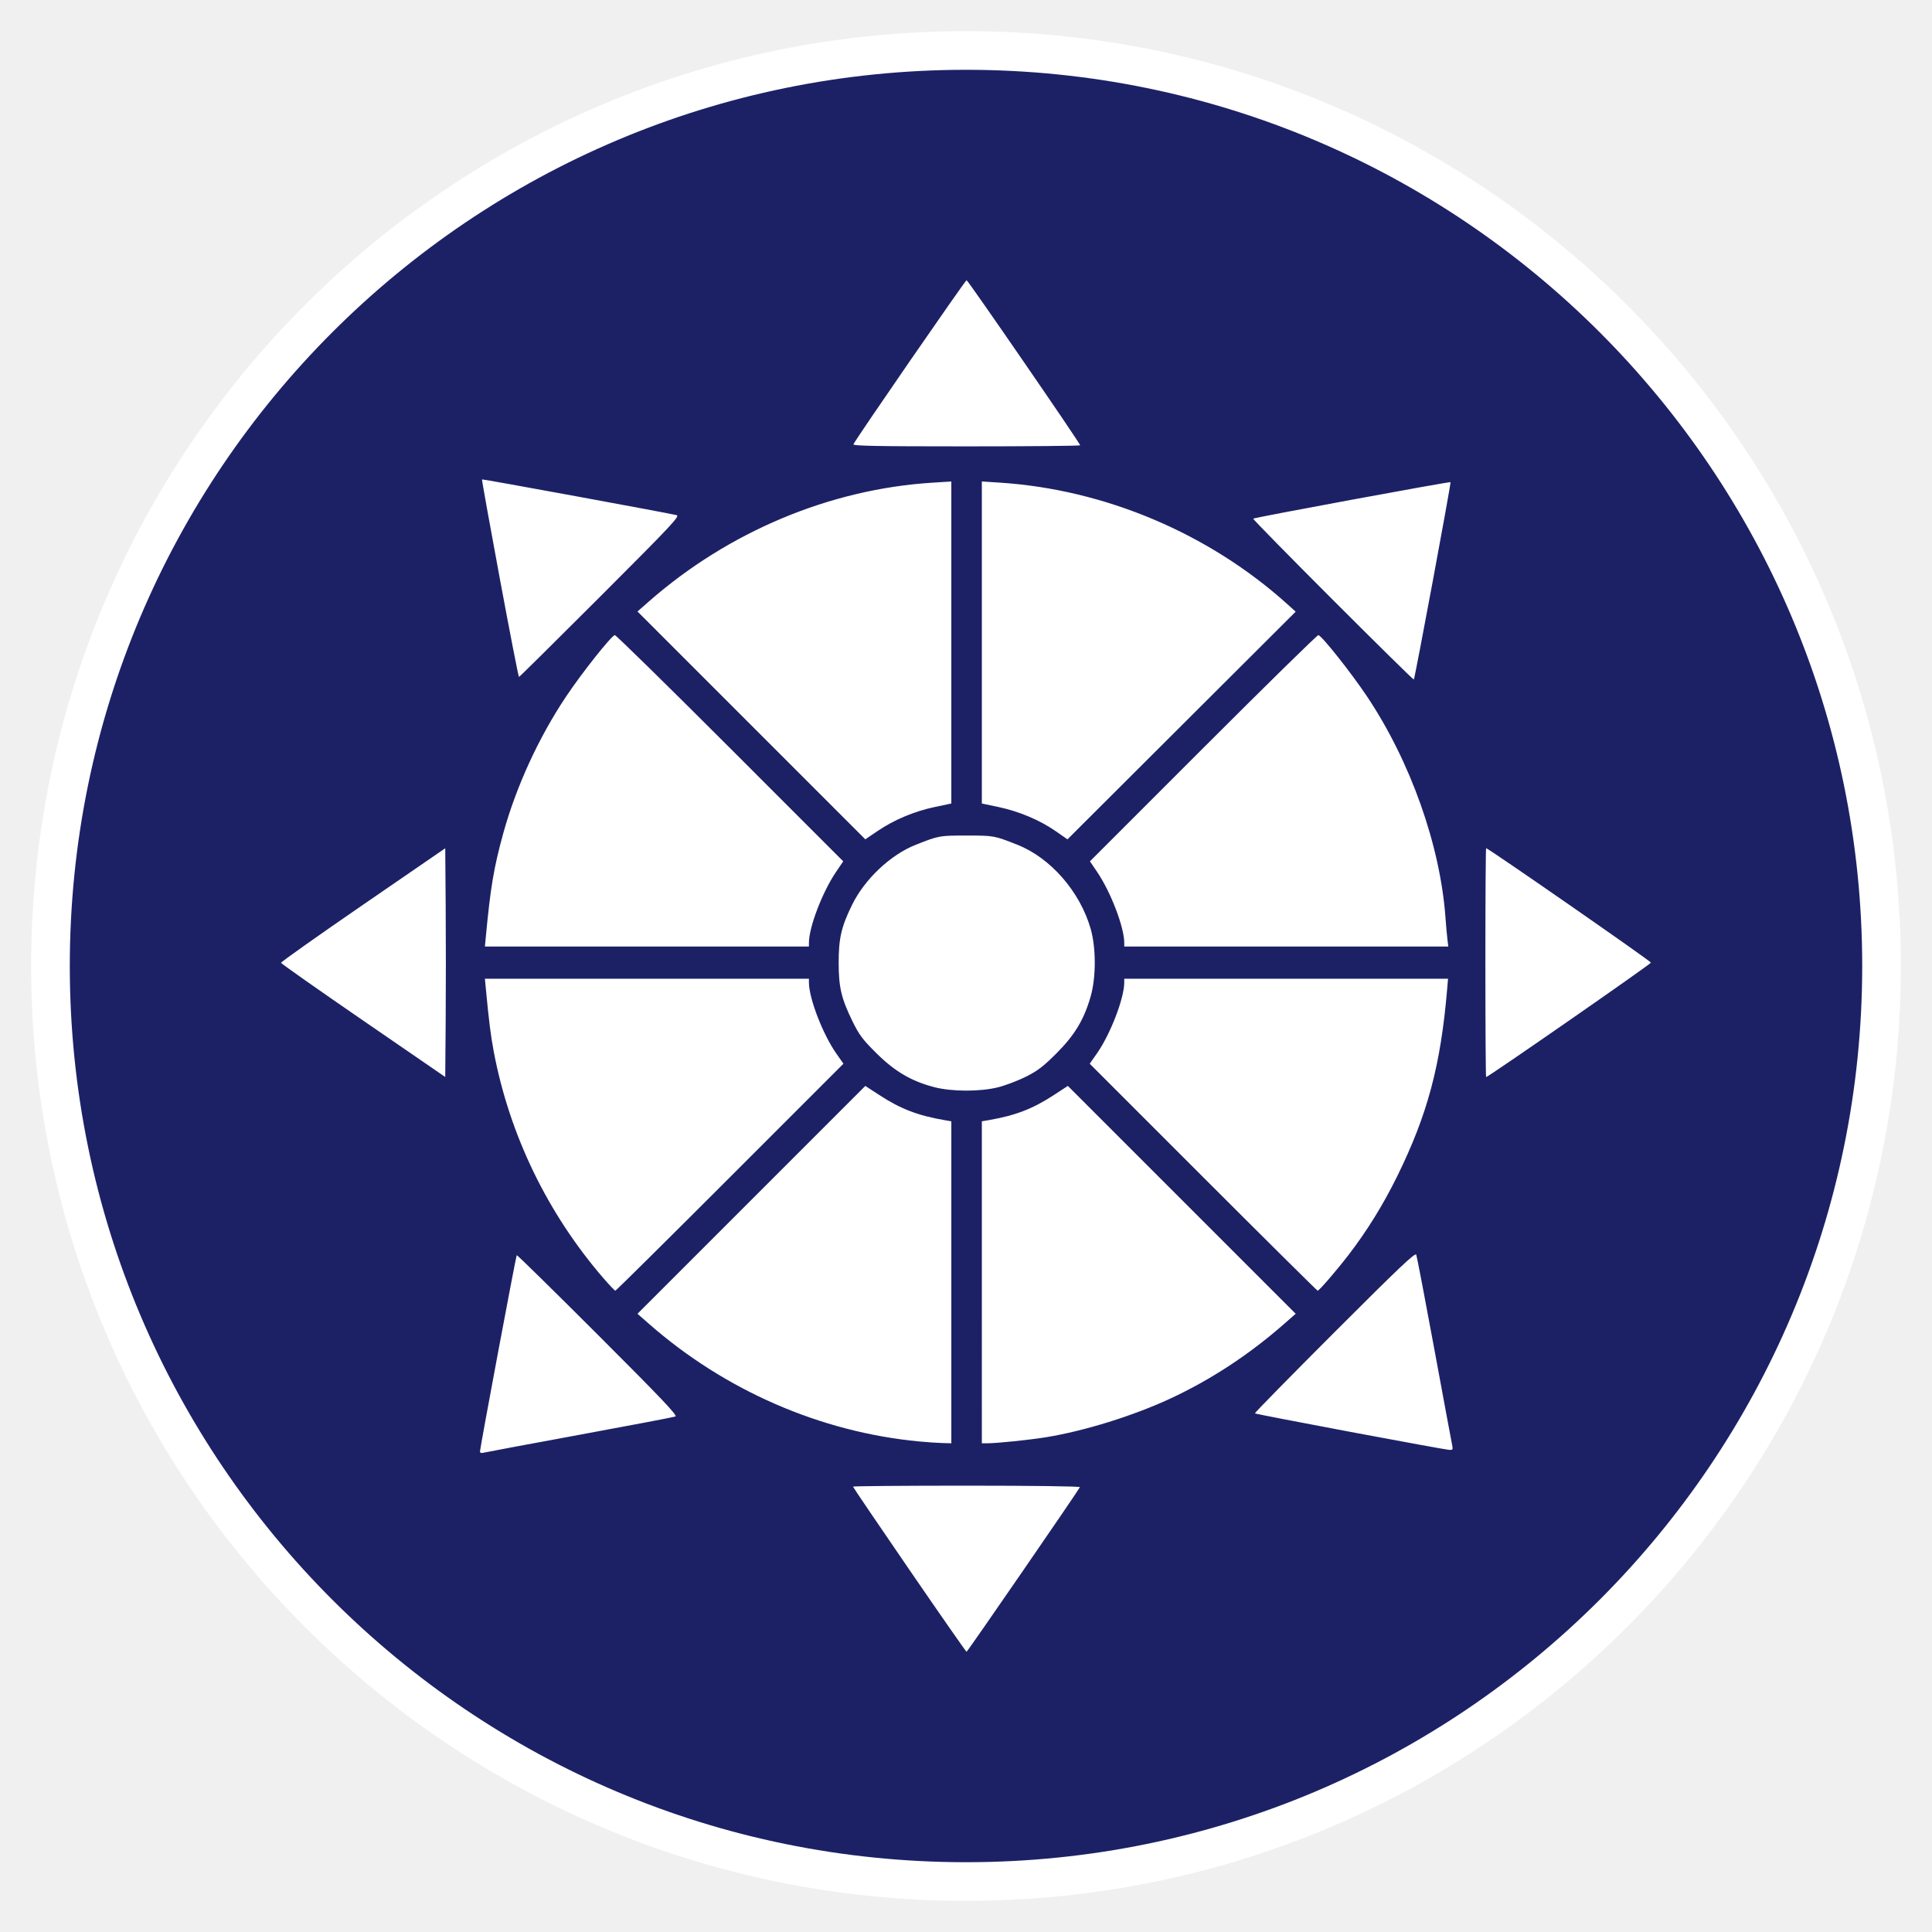
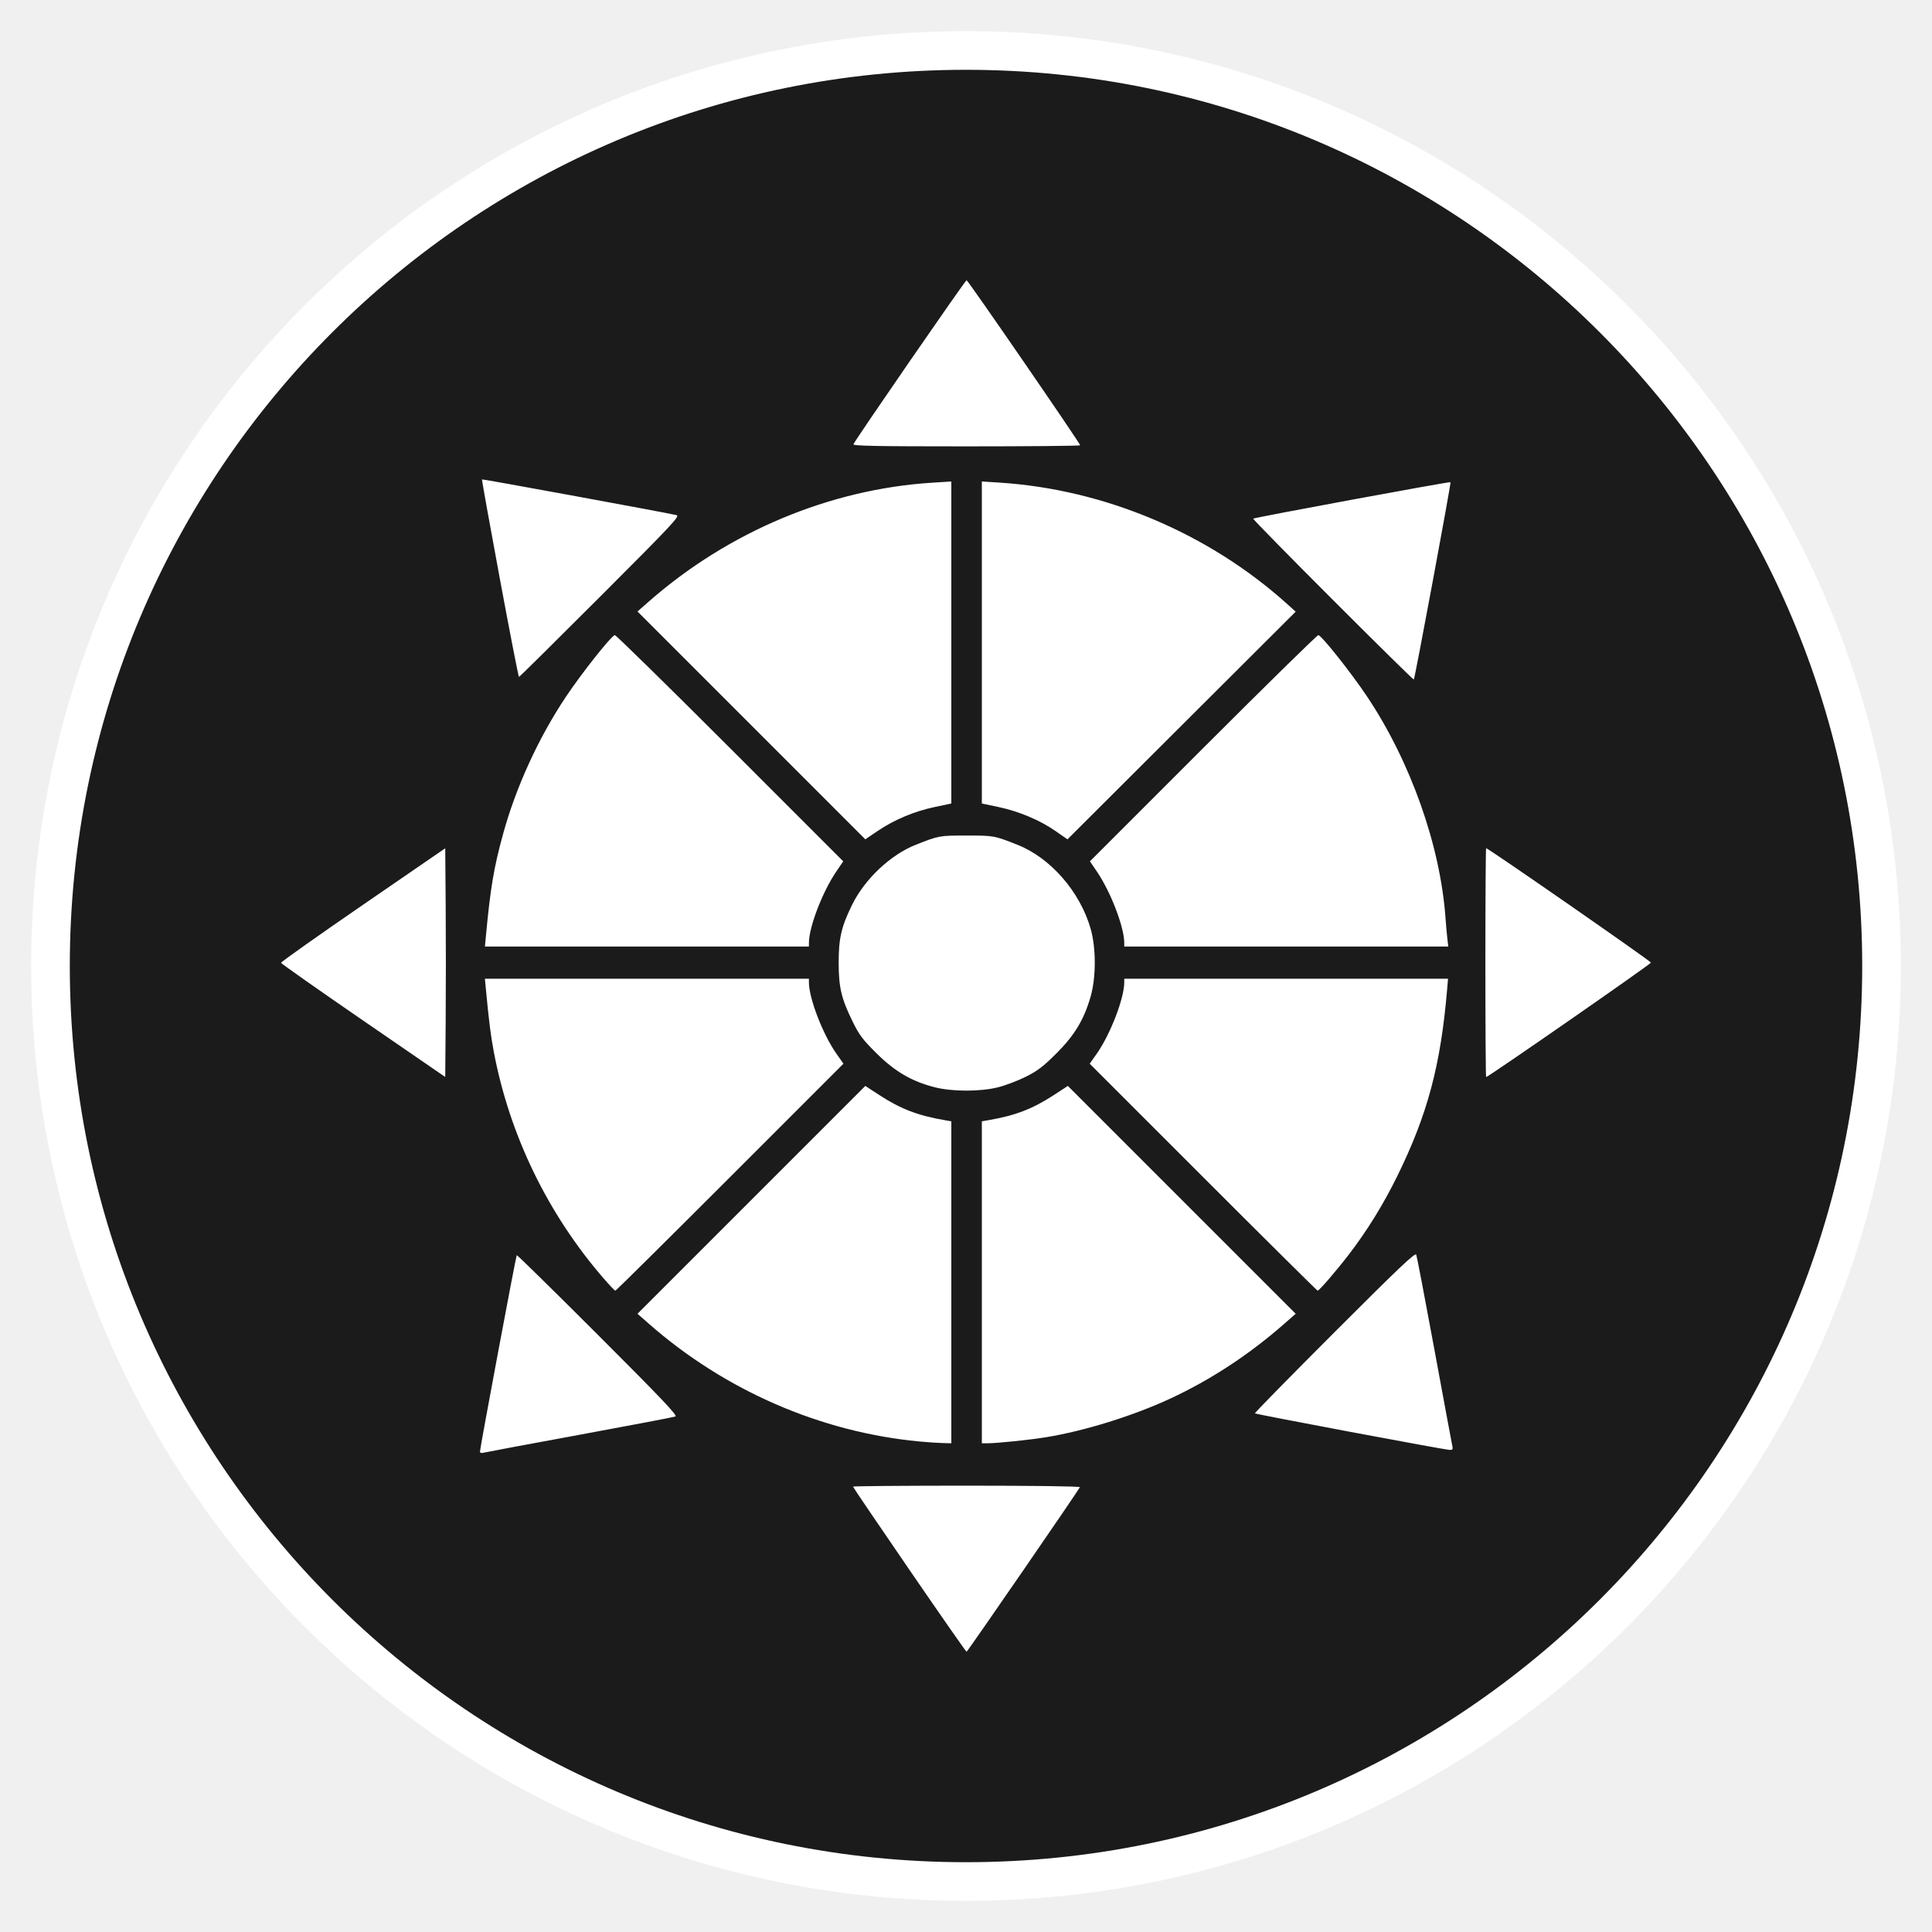
- <svg xmlns="http://www.w3.org/2000/svg" width="1000" height="1000" viewBox="0 0 264.583 264.583" version="1.1" id="svg5" xml:space="preserve">
+ <svg xmlns="http://www.w3.org/2000/svg" fill="#1b1b1b" width="1000" height="1000" viewBox="0 0 264.583 264.583" version="1.1" id="svg5" xml:space="preserve">
  <defs id="defs2">
    <filter id="mask-powermask-path-effect9341_inverse" style="color-interpolation-filters:sRGB" height="100" width="100" x="-50" y="-50">
      <feColorMatrix id="mask-powermask-path-effect9341_primitive1" values="1" type="saturate" result="fbSourceGraphic" />
      <feColorMatrix id="mask-powermask-path-effect9341_primitive2" values="-1 0 0 0 1 0 -1 0 0 1 0 0 -1 0 1 0 0 0 1 0 " in="fbSourceGraphic" />
    </filter>
    <filter id="mask-powermask-path-effect9411_inverse" style="color-interpolation-filters:sRGB" height="100" width="100" x="-50" y="-50">
      <feColorMatrix id="mask-powermask-path-effect9411_primitive1" values="1" type="saturate" result="fbSourceGraphic" />
      <feColorMatrix id="mask-powermask-path-effect9411_primitive2" values="-1 0 0 0 1 0 -1 0 0 1 0 0 -1 0 1 0 0 0 1 0 " in="fbSourceGraphic" />
    </filter>
    <clipPath clipPathUnits="userSpaceOnUse" id="clipPath9423">
-       <circle style="fill:#427328;fill-opacity:0;stroke:#000000;stroke-width:5.292;stroke-dasharray:none;stroke-opacity:1;paint-order:normal" id="circle9425" cx="132.292" cy="132.292" r="125.379" />
+       <circle style="fill:#ffffff;fill-opacity:0;stroke:#1b1b1b;stroke-width:5.292;stroke-dasharray:none;stroke-opacity:1;paint-order:normal" id="circle9425" cx="132.292" cy="132.292" r="125.379" />
    </clipPath>
  </defs>
  <g id="layer1">
-     <circle style="fill:#1c2166;fill-opacity:1;stroke:#327e4c;stroke-width:0;stroke-dasharray:none;stroke-opacity:0.992;paint-order:stroke markers fill" id="path236" r="125.379" cy="132.292" cx="132.292" />
-     <circle style="fill:#427328;fill-opacity:0;stroke:#ffffff;stroke-width:5.292;stroke-dasharray:none;stroke-opacity:1;paint-order:normal" id="circle9421" cx="132.292" cy="132.292" r="125.379" />
+     <circle style="fill:#1b1b1b;fill-opacity:1;stroke:#ffffff;stroke-width:0;stroke-dasharray:none;stroke-opacity:0.992;paint-order:stroke markers fill" id="path236" r="125.379" cy="132.292" cx="132.292" />
+     <circle style="fill:#ffffff;fill-opacity:0;stroke:#ffffff;stroke-width:5.292;stroke-dasharray:none;stroke-opacity:1;paint-order:normal" id="circle9421" cx="132.292" cy="132.292" r="125.379" />
    <path style="fill:#ffffff;fill-opacity:1;stroke-width:0.232" d="m 124.531,214.967 c -4.244,-6.185 -7.716,-11.305 -7.716,-11.377 0,-0.072 7.009,-0.132 15.576,-0.132 8.958,0 15.543,0.087 15.498,0.206 -0.143,0.38 -15.4,22.539 -15.522,22.544 -0.066,0.003 -3.593,-5.056 -7.836,-11.241 z M 65.733,198.773 c -0.002,-0.458 4.922,-26.758 5.032,-26.881 0.052,-0.058 5.055,4.852 11.117,10.913 8.783,8.78 10.939,11.052 10.613,11.181 -0.225,0.089 -6.155,1.22 -13.179,2.512 -7.024,1.292 -12.953,2.402 -13.177,2.465 -0.24,0.068 -0.407,-0.01 -0.407,-0.19 z m 119.228,-2.674 c -7.151,-1.343 -13.05,-2.486 -13.108,-2.542 -0.058,-0.055 4.852,-5.06 10.913,-11.122 8.819,-8.821 11.052,-10.94 11.185,-10.613 0.091,0.225 1.216,6.103 2.499,13.062 1.283,6.96 2.386,12.889 2.45,13.177 0.096,0.427 0.021,0.518 -0.41,0.501 -0.29,-0.012 -6.378,-1.12 -13.529,-2.463 z m -59.091,1.305 c -13.499,-1.281 -26.586,-6.977 -36.988,-16.1 l -1.58,-1.385 15.601,-15.602 15.601,-15.602 1.923,1.254 c 2.917,1.901 5.282,2.808 8.985,3.443 l 0.871,0.149 v 22.047 22.047 l -1.219,-0.032 c -0.67,-0.018 -2.107,-0.116 -3.193,-0.219 z m 8.591,-21.797 v -22.047 l 0.871,-0.149 c 3.702,-0.635 6.067,-1.541 8.985,-3.443 l 1.923,-1.254 15.601,15.602 15.601,15.602 -1.58,1.385 c -4.821,4.228 -10.05,7.657 -15.623,10.244 -5.06,2.349 -11.701,4.415 -16.954,5.273 -2.279,0.372 -6.743,0.834 -8.068,0.834 l -0.755,1.9e-4 z m -51.799,-0.533 c -7.669,-8.87 -12.888,-19.645 -15.042,-31.055 -0.415,-2.2 -0.666,-4.188 -1.076,-8.533 l -0.137,-1.451 H 88.593 110.778 l 0.002,0.522 c 0.007,2.165 1.904,7.087 3.741,9.707 l 0.988,1.408 -15.541,15.542 c -8.548,8.548 -15.611,15.543 -15.695,15.543 -0.085,0 -0.809,-0.758 -1.61,-1.683 z m 82.113,-13.859 -15.541,-15.542 0.988,-1.408 c 1.837,-2.619 3.735,-7.541 3.741,-9.707 l 0.002,-0.522 h 22.17 22.17 l -0.123,1.451 c -0.885,10.418 -2.684,17.152 -6.838,25.598 -1.923,3.91 -4.15,7.508 -6.683,10.797 -1.692,2.197 -4.006,4.876 -4.211,4.876 -0.073,0 -7.127,-6.994 -15.675,-15.543 z m -36.815,-12.329 c -3.113,-0.801 -5.401,-2.139 -7.917,-4.632 -1.917,-1.9 -2.379,-2.516 -3.308,-4.414 -1.516,-3.095 -1.882,-4.652 -1.882,-8.01 0,-3.341 0.367,-4.921 1.843,-7.925 1.726,-3.516 5.264,-6.851 8.715,-8.215 3.182,-1.258 3.223,-1.265 6.961,-1.265 3.738,0 3.779,0.007 6.961,1.265 4.538,1.794 8.571,6.418 10.027,11.497 0.754,2.629 0.754,6.659 0,9.287 -0.904,3.154 -2.182,5.278 -4.682,7.781 -1.786,1.787 -2.582,2.396 -4.179,3.196 -1.085,0.543 -2.8,1.195 -3.81,1.449 -2.454,0.616 -6.305,0.611 -8.728,-0.012 z m -78.21,-9.111 c -6.173,-4.243 -11.241,-7.807 -11.261,-7.921 -0.02,-0.114 5.031,-3.689 11.224,-7.946 l 11.261,-7.739 0.061,7.905 c 0.034,4.348 0.034,11.395 0,15.66 l -0.061,7.755 z M 203.42,131.829 c 0,-8.62 0.045,-15.673 0.101,-15.673 0.285,0 22.572,15.475 22.572,15.673 0,0.198 -22.287,15.673 -22.572,15.673 -0.056,0 -0.101,-7.053 -0.101,-15.673 z M 66.545,128.173 c 0.624,-6.612 1.082,-9.336 2.333,-13.9 1.782,-6.497 4.872,-13.244 8.654,-18.897 2.166,-3.237 6.129,-8.236 6.662,-8.402 0.128,-0.04 7.219,6.915 15.759,15.455 l 15.526,15.528 -0.986,1.453 c -1.865,2.746 -3.706,7.552 -3.712,9.692 l -0.002,0.522 H 88.593 66.408 Z m 87.418,0.929 c -0.007,-2.14 -1.848,-6.946 -3.712,-9.692 l -0.986,-1.453 15.526,-15.528 c 8.539,-8.54 15.631,-15.495 15.759,-15.455 0.534,0.167 4.497,5.167 6.66,8.402 5.954,8.906 10.031,20.403 10.746,30.3 0.078,1.085 0.197,2.418 0.264,2.96 l 0.121,0.987 h -22.188 -22.188 l -0.002,-0.522 z M 102.903,99.342 87.303,83.741 88.882,82.355 C 99.776,72.802 113.658,66.985 127.67,66.103 l 2.612,-0.164 v 22.05 22.05 l -2.296,0.484 c -2.775,0.584 -5.544,1.749 -7.804,3.282 l -1.679,1.139 z m 41.658,14.474 c -2.158,-1.5 -5.019,-2.707 -7.815,-3.296 l -2.285,-0.481 V 87.988 65.936 l 2.459,0.159 c 14.396,0.931 28.651,6.96 39.404,16.665 l 1.115,1.006 -15.626,15.59 -15.626,15.59 z m 37.962,-31.674 c -6.055,-6.056 -10.961,-11.057 -10.903,-11.113 0.159,-0.155 26.92,-5.104 27.026,-4.998 0.1,0.1 -4.881,26.888 -5.026,27.033 -0.049,0.049 -5.043,-4.866 -11.097,-10.922 z M 68.444,79.215 c -1.379,-7.42 -2.474,-13.523 -2.434,-13.563 0.064,-0.064 25.198,4.552 26.642,4.893 0.507,0.12 -0.555,1.253 -10.447,11.147 -6.057,6.058 -11.066,11.014 -11.133,11.014 -0.067,0 -1.249,-6.071 -2.628,-13.491 z M 116.878,60.839 c 0.226,-0.584 15.317,-22.464 15.493,-22.464 0.185,0 15.557,22.34 15.557,22.608 0,0.08 -7.012,0.146 -15.581,0.146 -12.37,0 -15.558,-0.06 -15.469,-0.29 z" id="path9608" />
  </g>
</svg>
